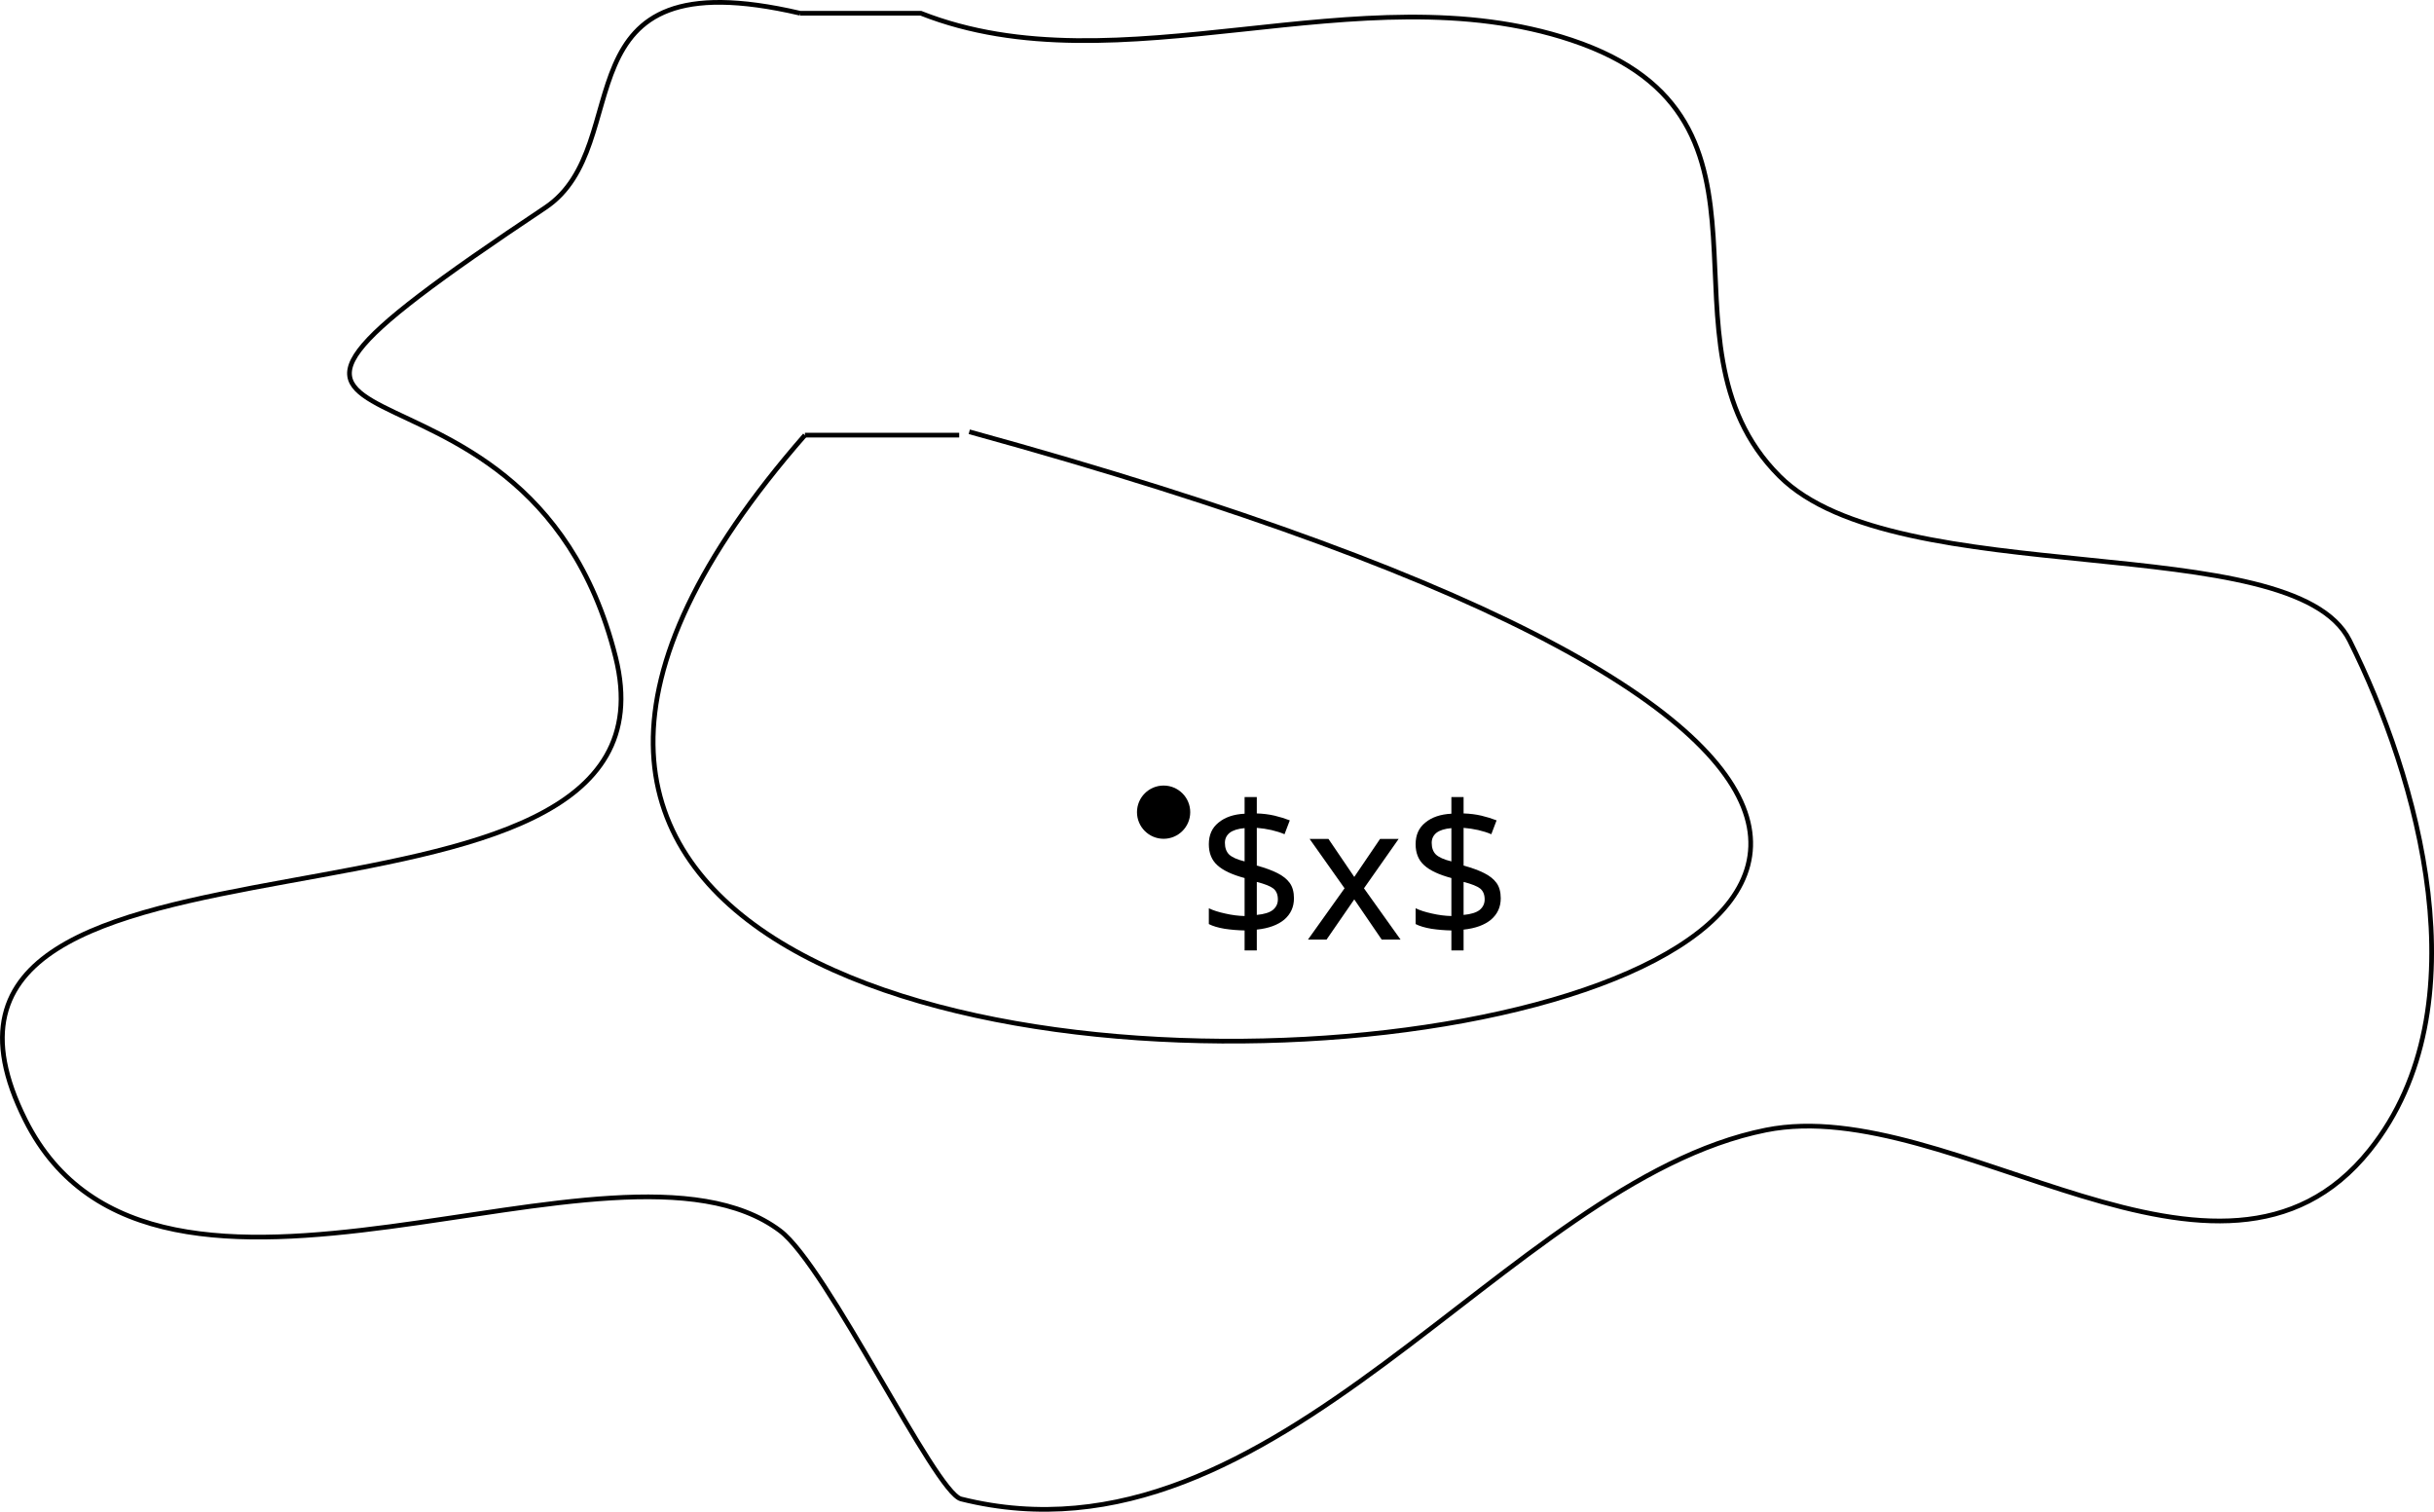
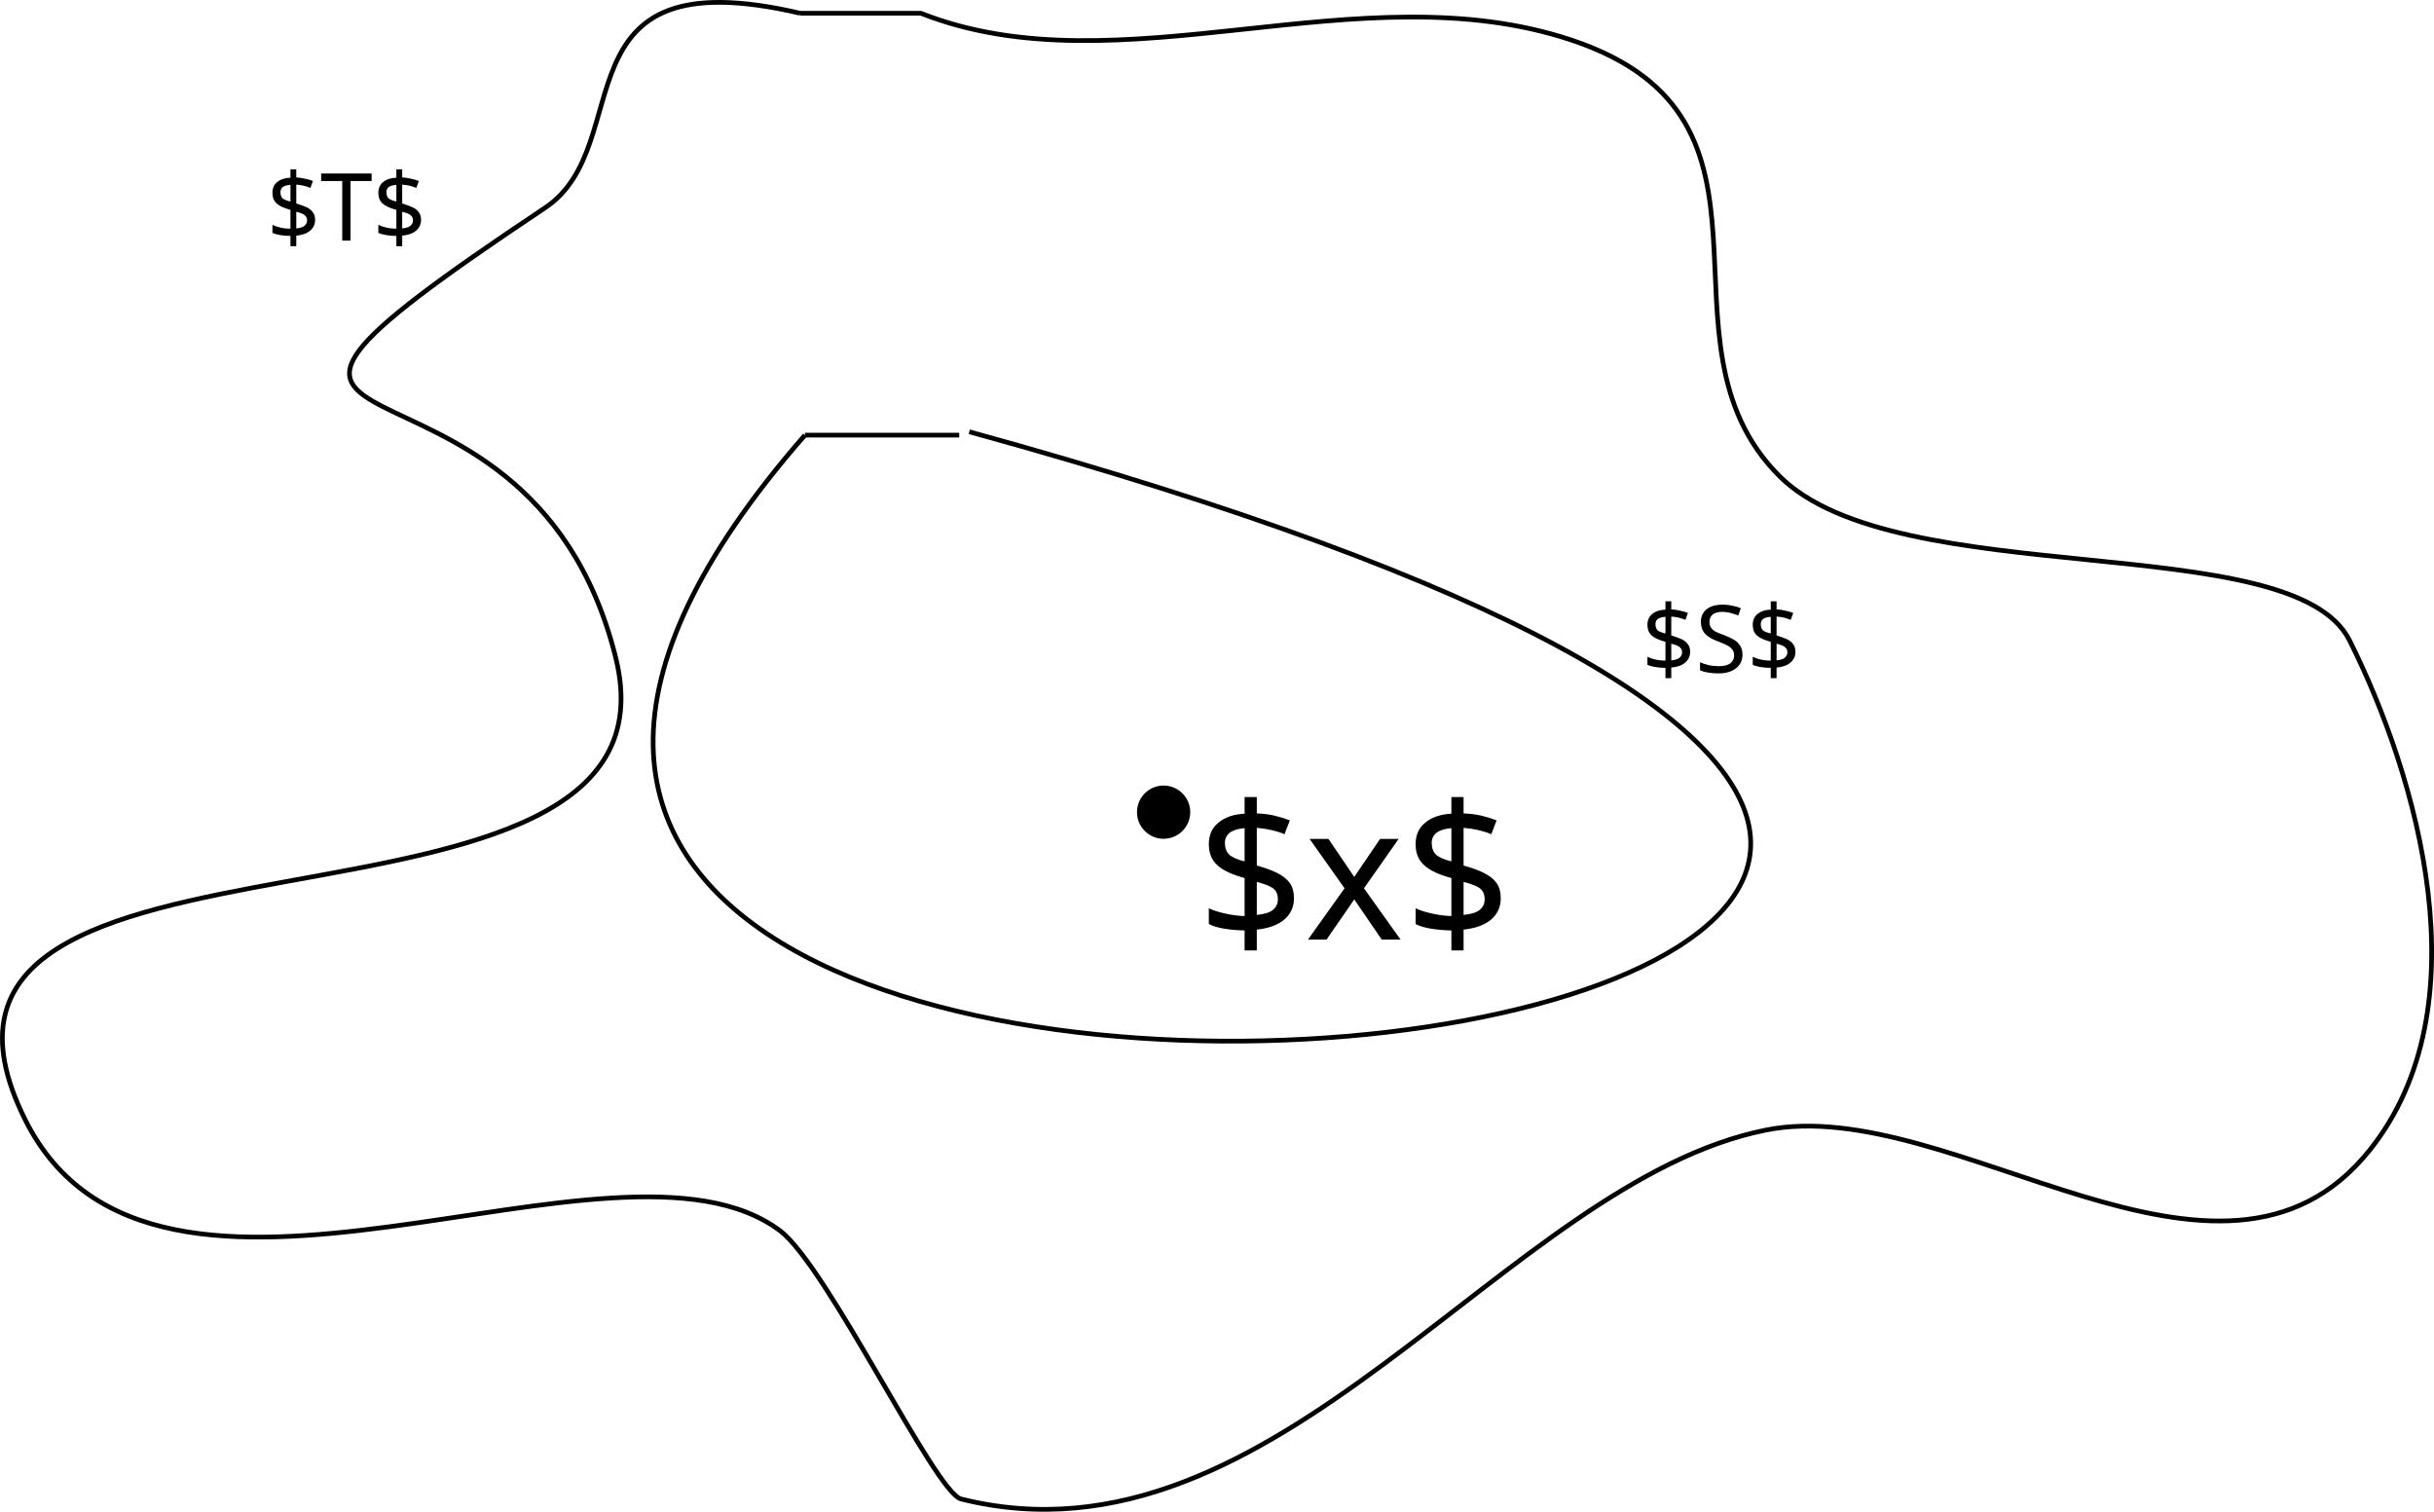
<svg xmlns="http://www.w3.org/2000/svg" width="137.154mm" height="85.185mm" viewBox="0 0 137.154 85.185" version="1.1" id="svg8">
  <defs id="defs2" />
  <g id="layer1" transform="translate(-33.46154,-192.0818)">
    <circle id="path818" style="fill:#000000;stroke:none" cx="99.03" cy="237.847" r="1.5" />
    <text xml:space="preserve" style="font-style:normal;font-weight:normal;font-size:10.583px;line-height:1.25;font-family:sans-serif;letter-spacing:0px;word-spacing:0px;fill:#000000;fill-opacity:1;stroke:none;stroke-width:0.265" x="100.92" y="245.028" id="text824">
      <tspan id="tspan822" x="100.92" y="245.028" style="stroke-width:0.265">$x$</tspan>
    </text>
    <path style="fill:none;stroke:#000000;stroke-width:0.265px;stroke-linecap:butt;stroke-linejoin:miter;stroke-opacity:1" d="m 78.543,192.827 c 6.804,0 6.804,0 6.804,0 11.199,4.421 24.703,-2.475 36.664,1.512 13.33,4.444 4.077,16.929 11.717,24.568 6.621,6.621 28.933,2.87 32.128,9.26 3.835,7.669 7.588,20.658 1.134,28.726 -8.382,10.477 -23.549,-3.228 -34.018,-1.134 -14.671,2.934 -27.553,25.24 -45.357,20.789 -1.471,-0.368 -7.526,-13.11 -10.205,-15.119 -9.244,-6.933 -35.198,8.412 -42.522,-6.237 -9.624,-19.249 37.807,-7.899 33.262,-26.08 -5.062,-20.25 -28.562,-8.929 -3.969,-25.324 5.328,-3.552 0.356,-14.226 14.363,-10.961 z" id="path3714" />
    <path style="fill:none;stroke:#000000;stroke-width:0.265px;stroke-linecap:butt;stroke-linejoin:miter;stroke-opacity:1" d="M 87.512,216.601 H 78.819" id="path3718" />
    <path style="fill:none;stroke:#000000;stroke-width:0.265px;stroke-linecap:butt;stroke-linejoin:miter;stroke-opacity:1" d="m 78.819,216.601 c -48.875,55.915 133.149,33.88 9.26,-0.189" id="path13" />
+     <flowRoot xml:space="preserve" id="flowRoot13" style="font-style:normal;font-weight:normal;font-size:20px;line-height:1.25;font-family:sans-serif;letter-spacing:0px;word-spacing:0px;fill:#000000;fill-opacity:1;stroke:none" transform="matrix(0.2645833,0,0,0.2645833,33.46154,192.0818)">
+       <flowRegion id="flowRegion15">
+         <rect id="rect17" width="47.5" height="22.143" x="377.5" y="72.315" />
+       </flowRegion>
+       <flowPara id="flowPara19">$T$</flowPara>
+     </flowRoot>
+     <text xml:space="preserve" style="font-style:normal;font-weight:normal;font-size:5.292px;line-height:1.25;font-family:sans-serif;letter-spacing:0px;word-spacing:0px;fill:#000000;fill-opacity:1;stroke:none;stroke-width:0.265" x="48.486" y="205.64" id="text23">
+       <tspan id="tspan21" x="48.486" y="205.64" style="stroke-width:0.265">$T$</tspan>
+     </text>
+     <text xml:space="preserve" style="font-style:normal;font-weight:normal;font-size:5.292px;line-height:1.25;font-family:sans-serif;letter-spacing:0px;word-spacing:0px;fill:#000000;fill-opacity:1;stroke:none;stroke-width:0.265" x="125.963" y="229.983" id="text23-7">
+       <tspan id="tspan21-1" x="125.963" y="229.983" style="stroke-width:0.265">$S$</tspan>
+     </text>
  </g>
</svg>
